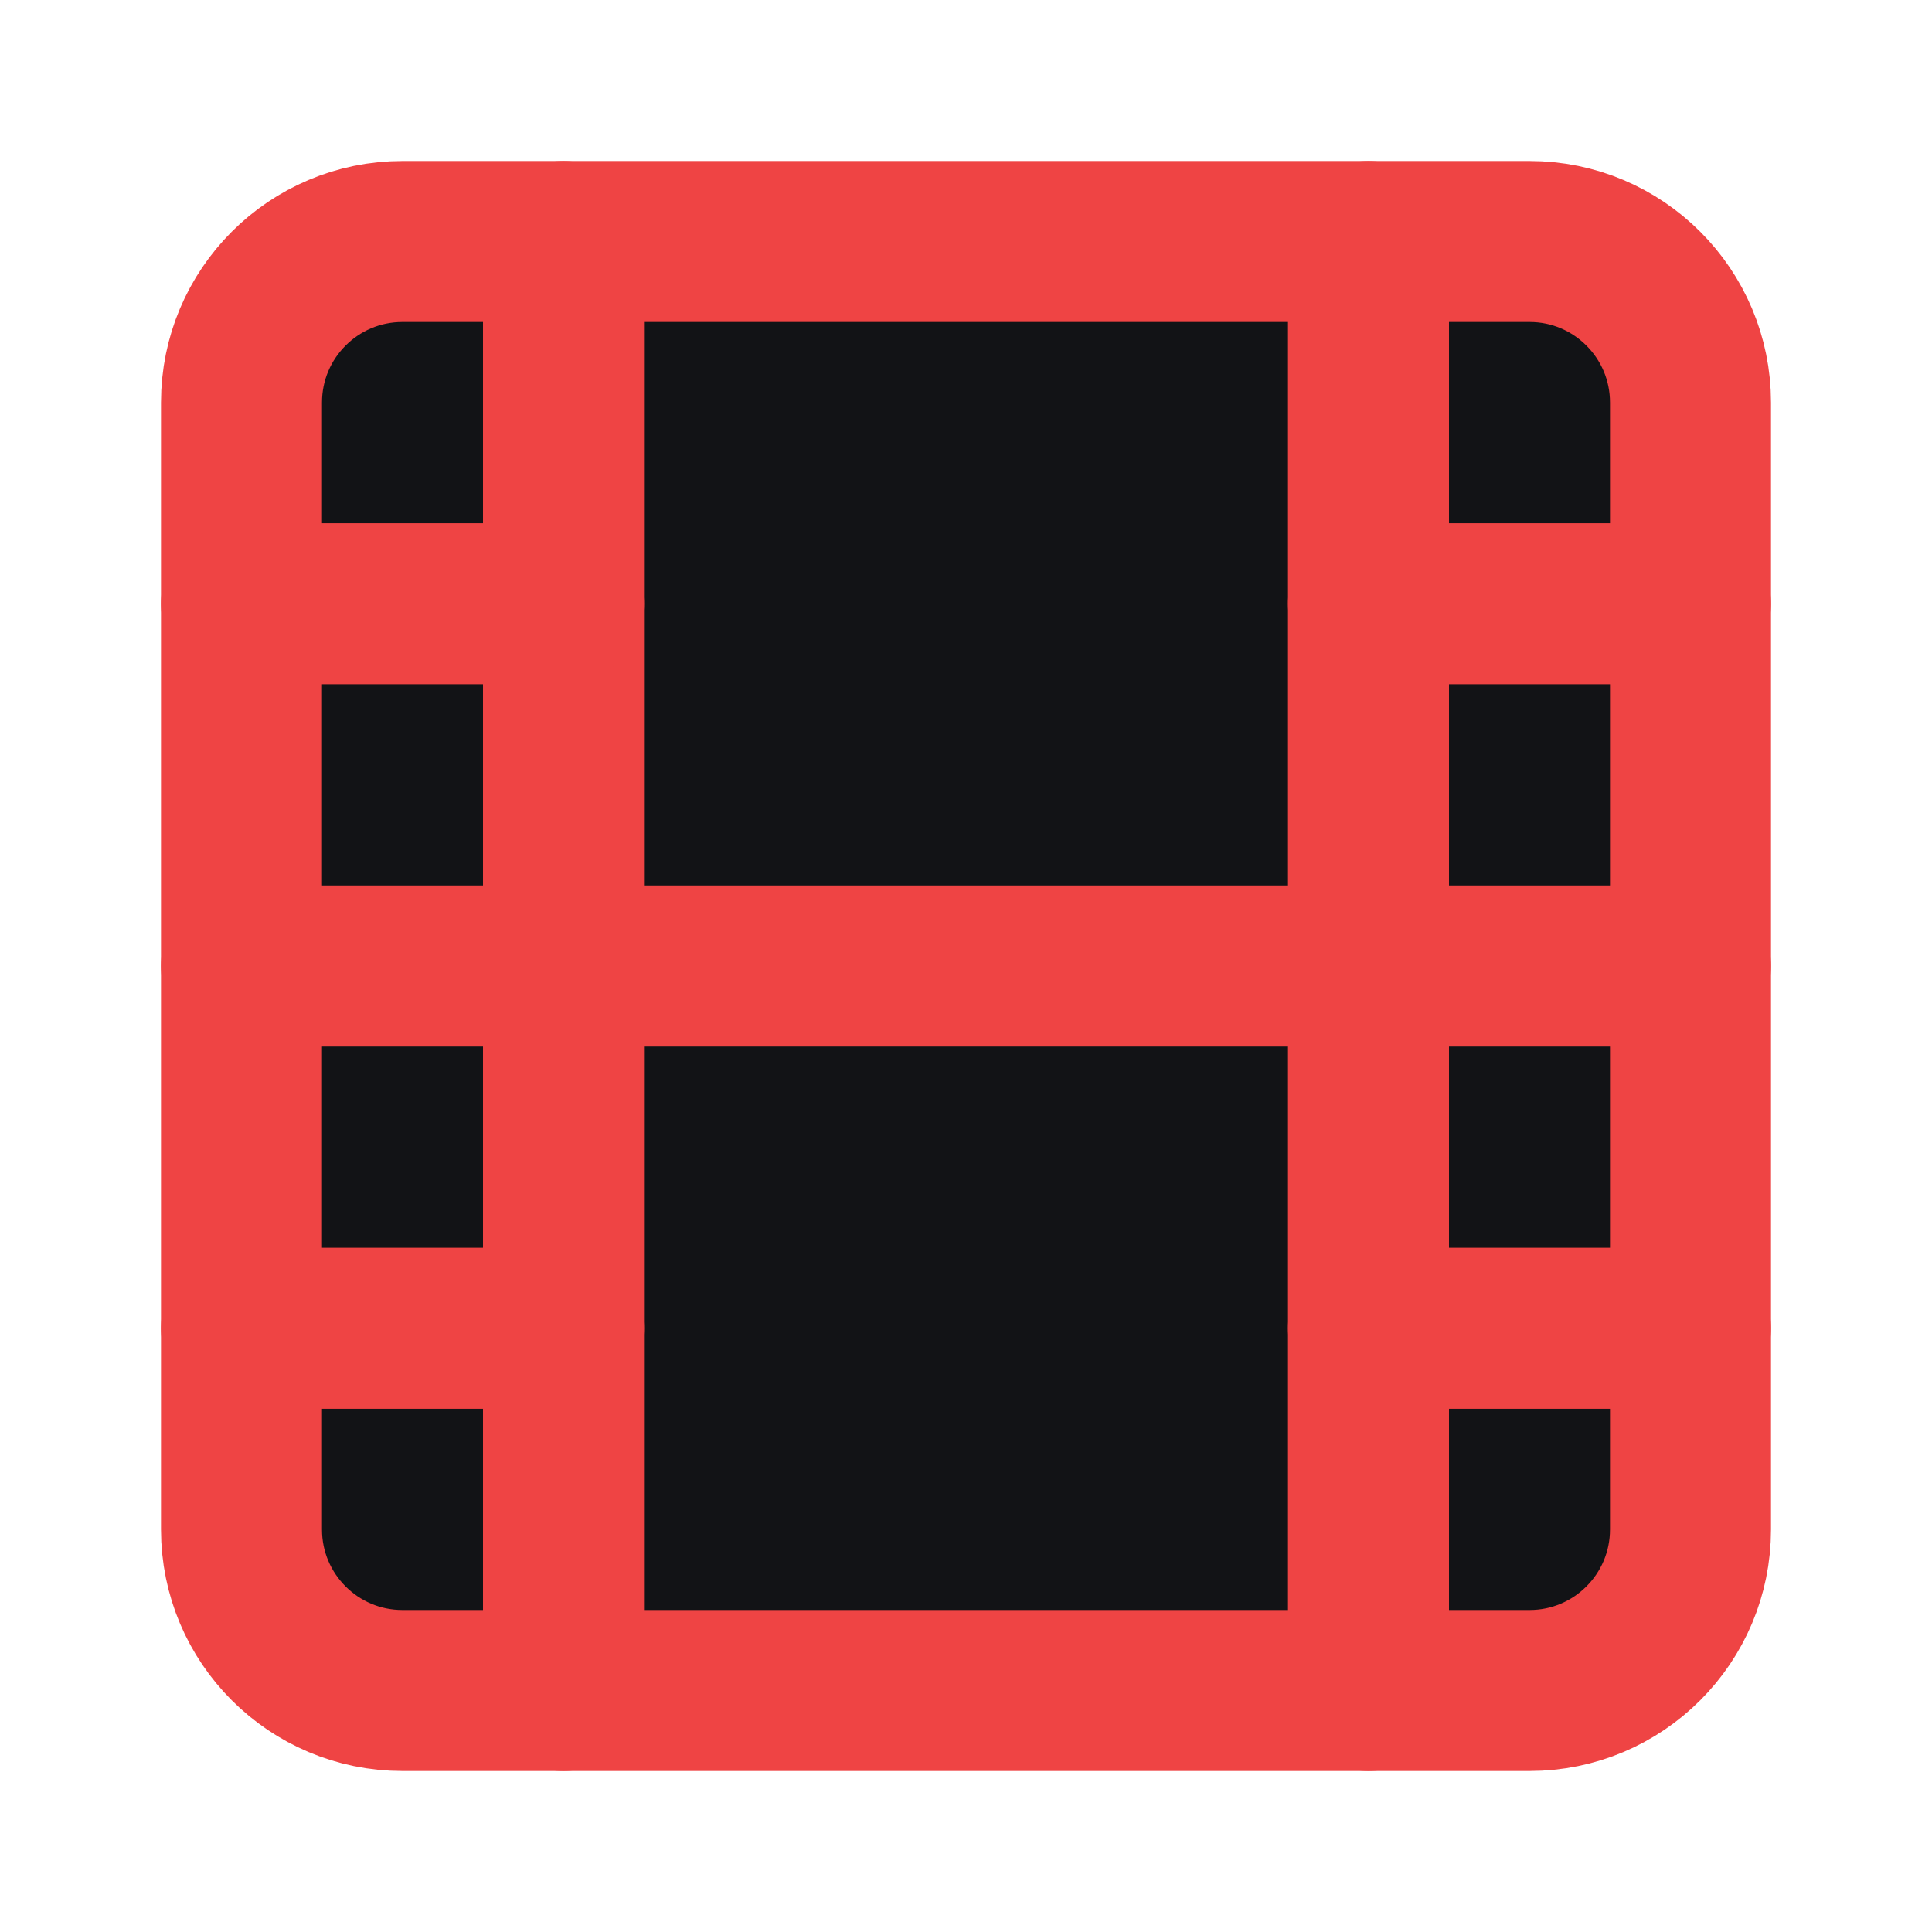
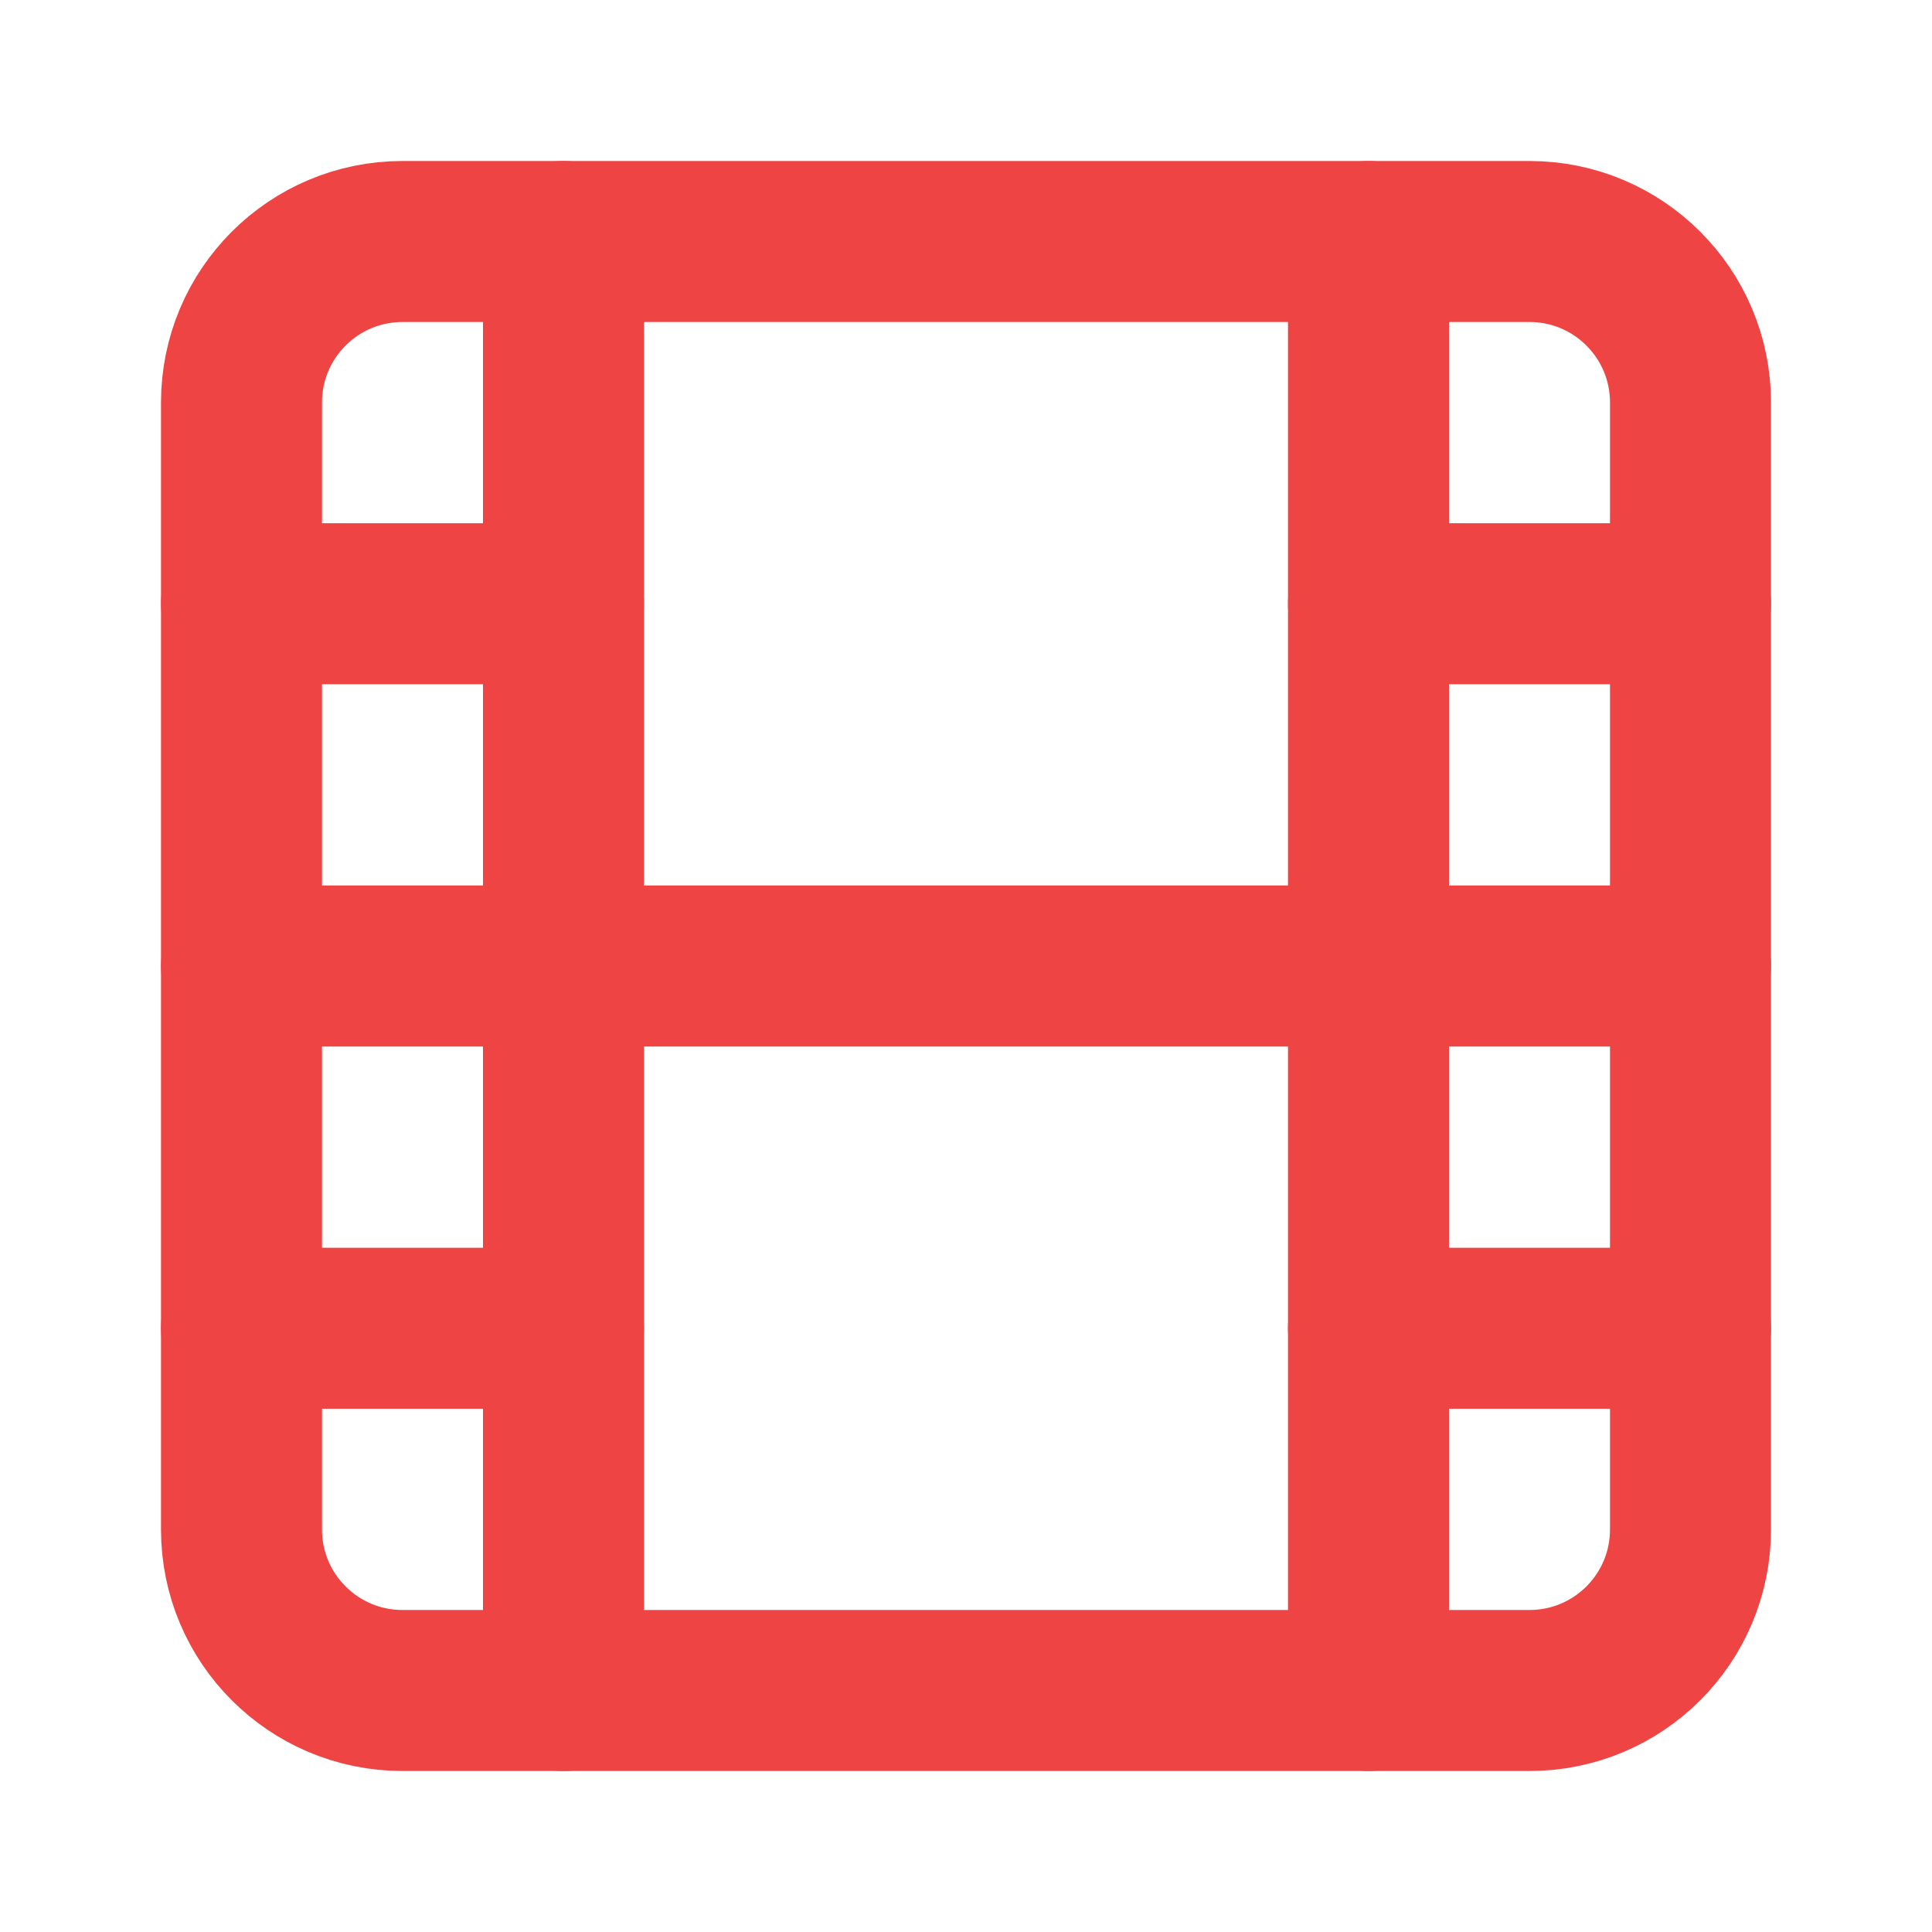
<svg xmlns="http://www.w3.org/2000/svg" viewBox="0 0 24 24" fill="none" stroke="#ef4444" stroke-width="2" stroke-linecap="round" stroke-linejoin="round">
-   <rect width="18" height="18" x="3" y="3" rx="2" fill="#121316" />
+   <rect width="18" height="18" x="3" y="3" rx="2" />
  <path d="M7 3v18" />
  <path d="M3 7.5h4" />
  <path d="M3 12h18" />
  <path d="M3 16.5h4" />
  <path d="M17 3v18" />
  <path d="M17 7.5h4" />
  <path d="M17 16.5h4" />
</svg>
